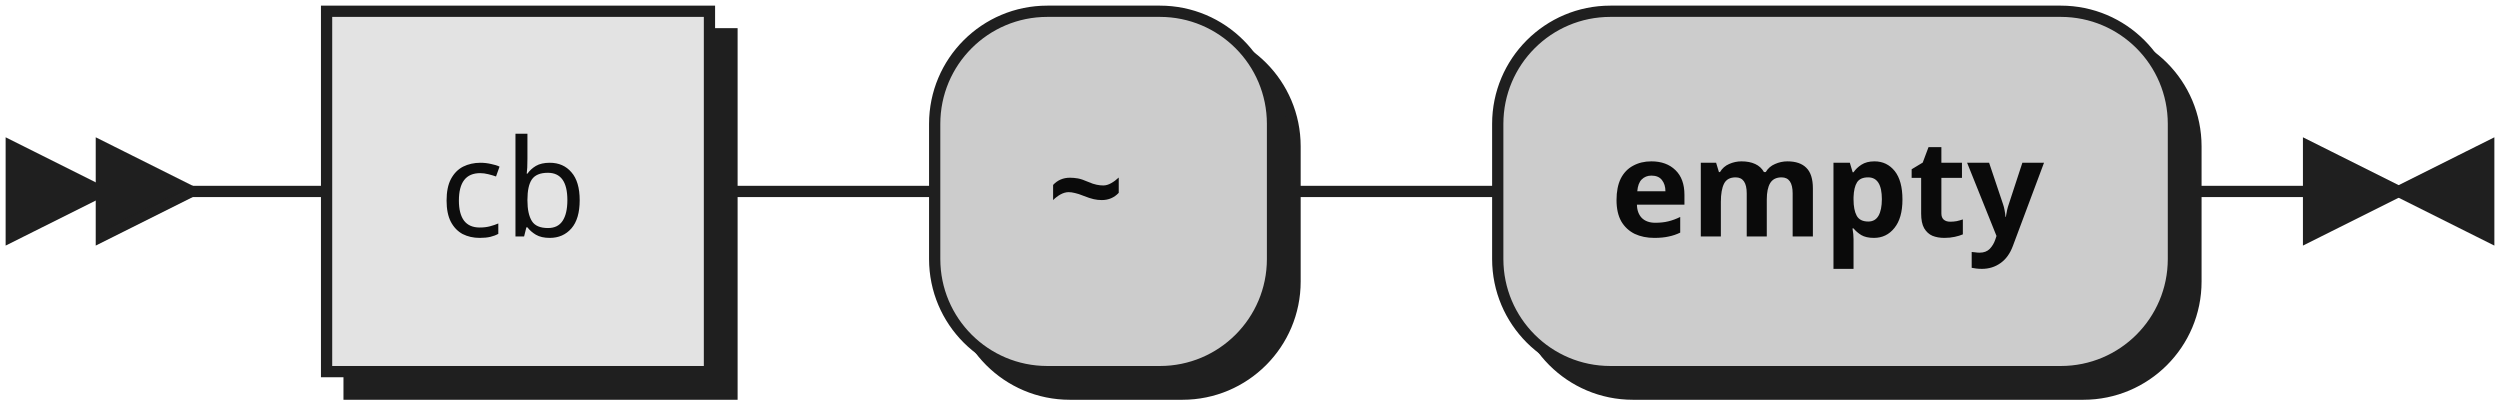
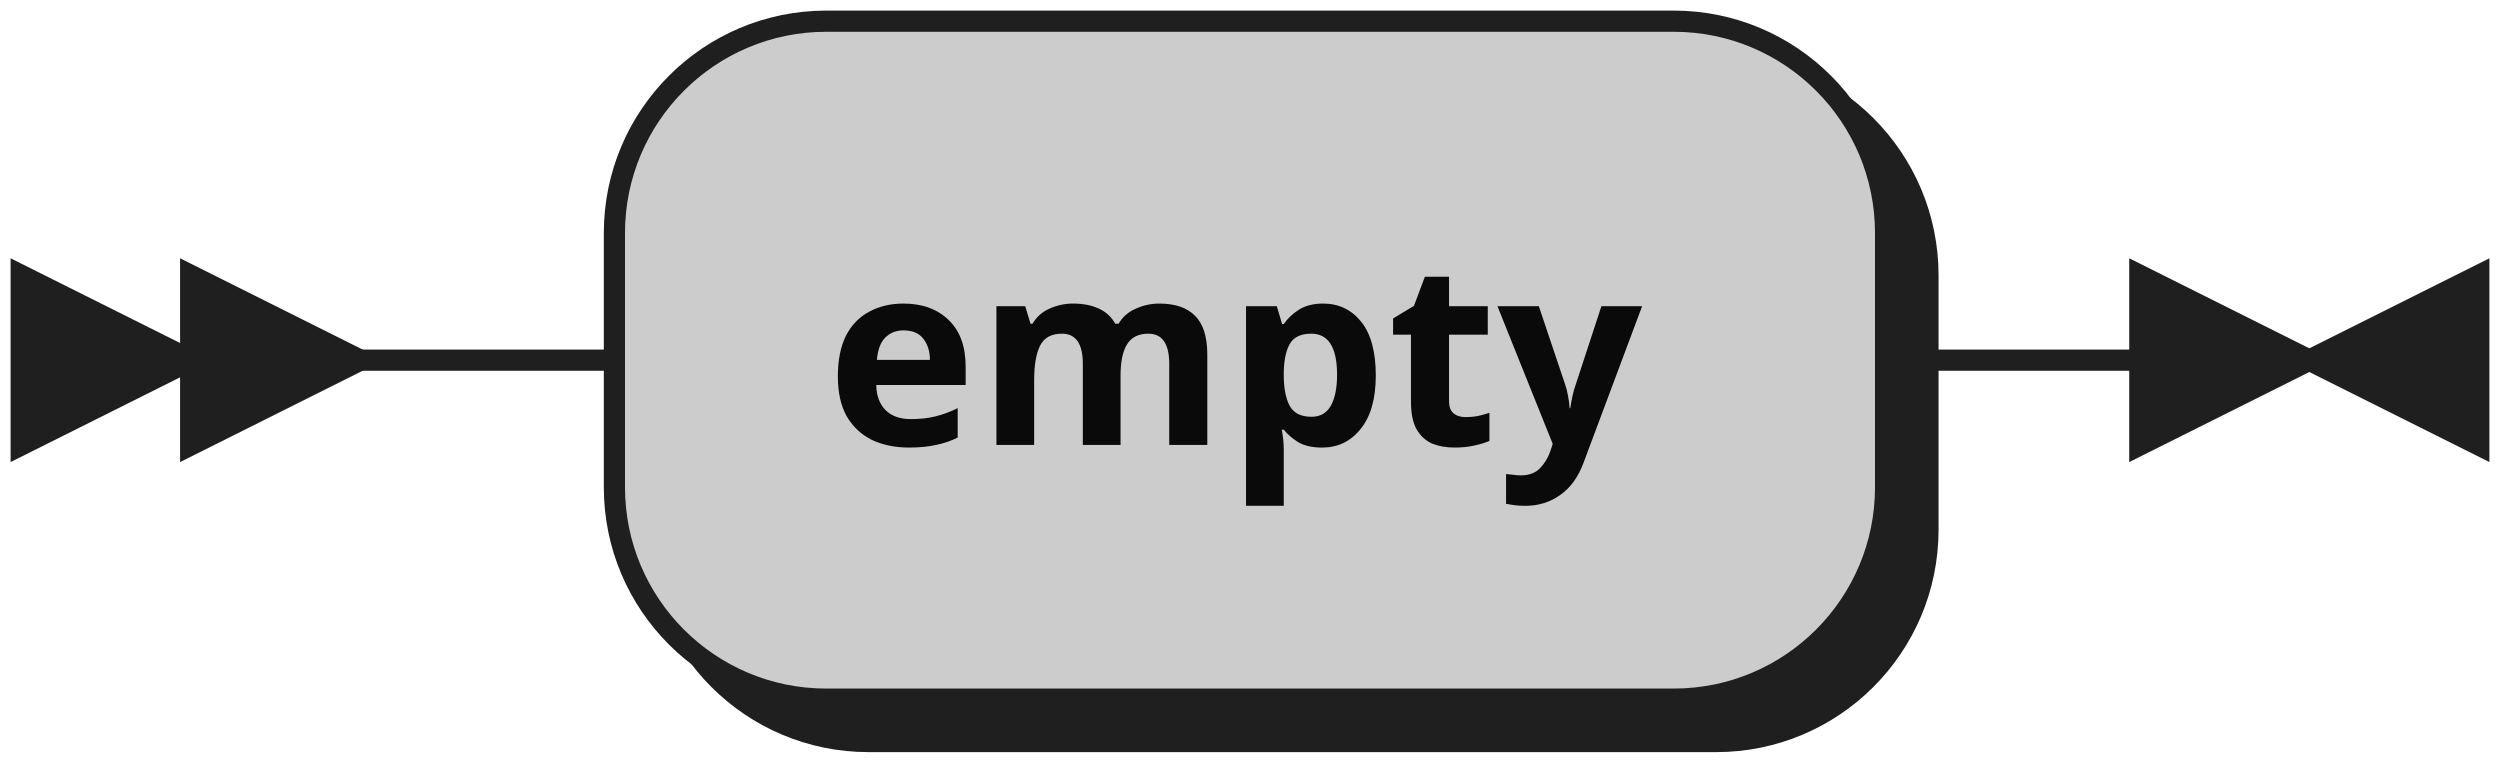
- <svg xmlns="http://www.w3.org/2000/svg" xmlns:xlink="http://www.w3.org/1999/xlink" width="222" height="36">
+ <svg xmlns="http://www.w3.org/2000/svg" width="118" height="36">
  <defs>
    <style type="text/css">
               @namespace "http://www.w3.org/2000/svg";
               .line                 {fill: none; stroke: #1F1F1F;}
               .bold-line            {stroke: #0A0A0A; shape-rendering: crispEdges; stroke-width:
               2; }
               .thin-line            {stroke: #0F0F0F; shape-rendering: crispEdges}
               .filled               {fill: #1F1F1F; stroke: none;}
               text.terminal         {font-family: Verdana, Sans-serif;
               font-size: 12px;
               fill: #0A0A0A;
               font-weight: bold;
               }
-                text.nonterminal      {font-family: Verdana, Sans-serif;
+                text.nonterminal      {font-family: Verdana, Sans-serif; font-style: italic;
               font-size: 12px;
               fill: #0D0D0D;
               }
               text.regexp           {font-family: Verdana, Sans-serif;
               font-size: 12px;
               fill: #0F0F0F;
               }
               rect, circle, polygon {fill: #1F1F1F; stroke: #1F1F1F;}
               rect.terminal         {fill: #CCCCCC; stroke: #1F1F1F;}
               rect.nonterminal      {fill: #E3E3E3; stroke: #1F1F1F;}
               rect.text             {fill: none; stroke: none;}    
               polygon.regexp        {fill: #EFEFEF; stroke: #1F1F1F;}
               
            </style>
  </defs>
  <polygon points="9 17 1 13 1 21" />
  <polygon points="17 17 9 13 9 21" />
-   <a xlink:href="#cb" xlink:title="cb">
-     <rect x="31" y="3" width="34" height="32" />
-     <rect x="29" y="1" width="34" height="32" class="nonterminal" />
-     <text class="nonterminal" x="39" y="21">cb</text>
-   </a>
-   <rect x="85" y="3" width="30" height="32" rx="10" />
-   <rect x="83" y="1" width="30" height="32" class="terminal" rx="10" />
-   <text class="terminal" x="93" y="21">~</text>
-   <rect x="135" y="3" width="60" height="32" rx="10" />
-   <rect x="133" y="1" width="60" height="32" class="terminal" rx="10" />
-   <text class="terminal" x="143" y="21">empty</text>
-   <path class="line" d="m17 17 h2 m0 0 h10 m34 0 h10 m0 0 h10 m30 0 h10 m0 0 h10 m60 0 h10 m3 0 h-3" />
-   <polygon points="213 17 221 13 221 21" />
-   <polygon points="213 17 205 13 205 21" />
+   <rect x="31" y="3" width="60" height="32" rx="10" />
+   <rect x="29" y="1" width="60" height="32" class="terminal" rx="10" />
+   <text class="terminal" x="39" y="21">empty</text>
+   <path class="line" d="m17 17 h2 m0 0 h10 m60 0 h10 m3 0 h-3" />
+   <polygon points="109 17 117 13 117 21" />
+   <polygon points="109 17 101 13 101 21" />
</svg>
